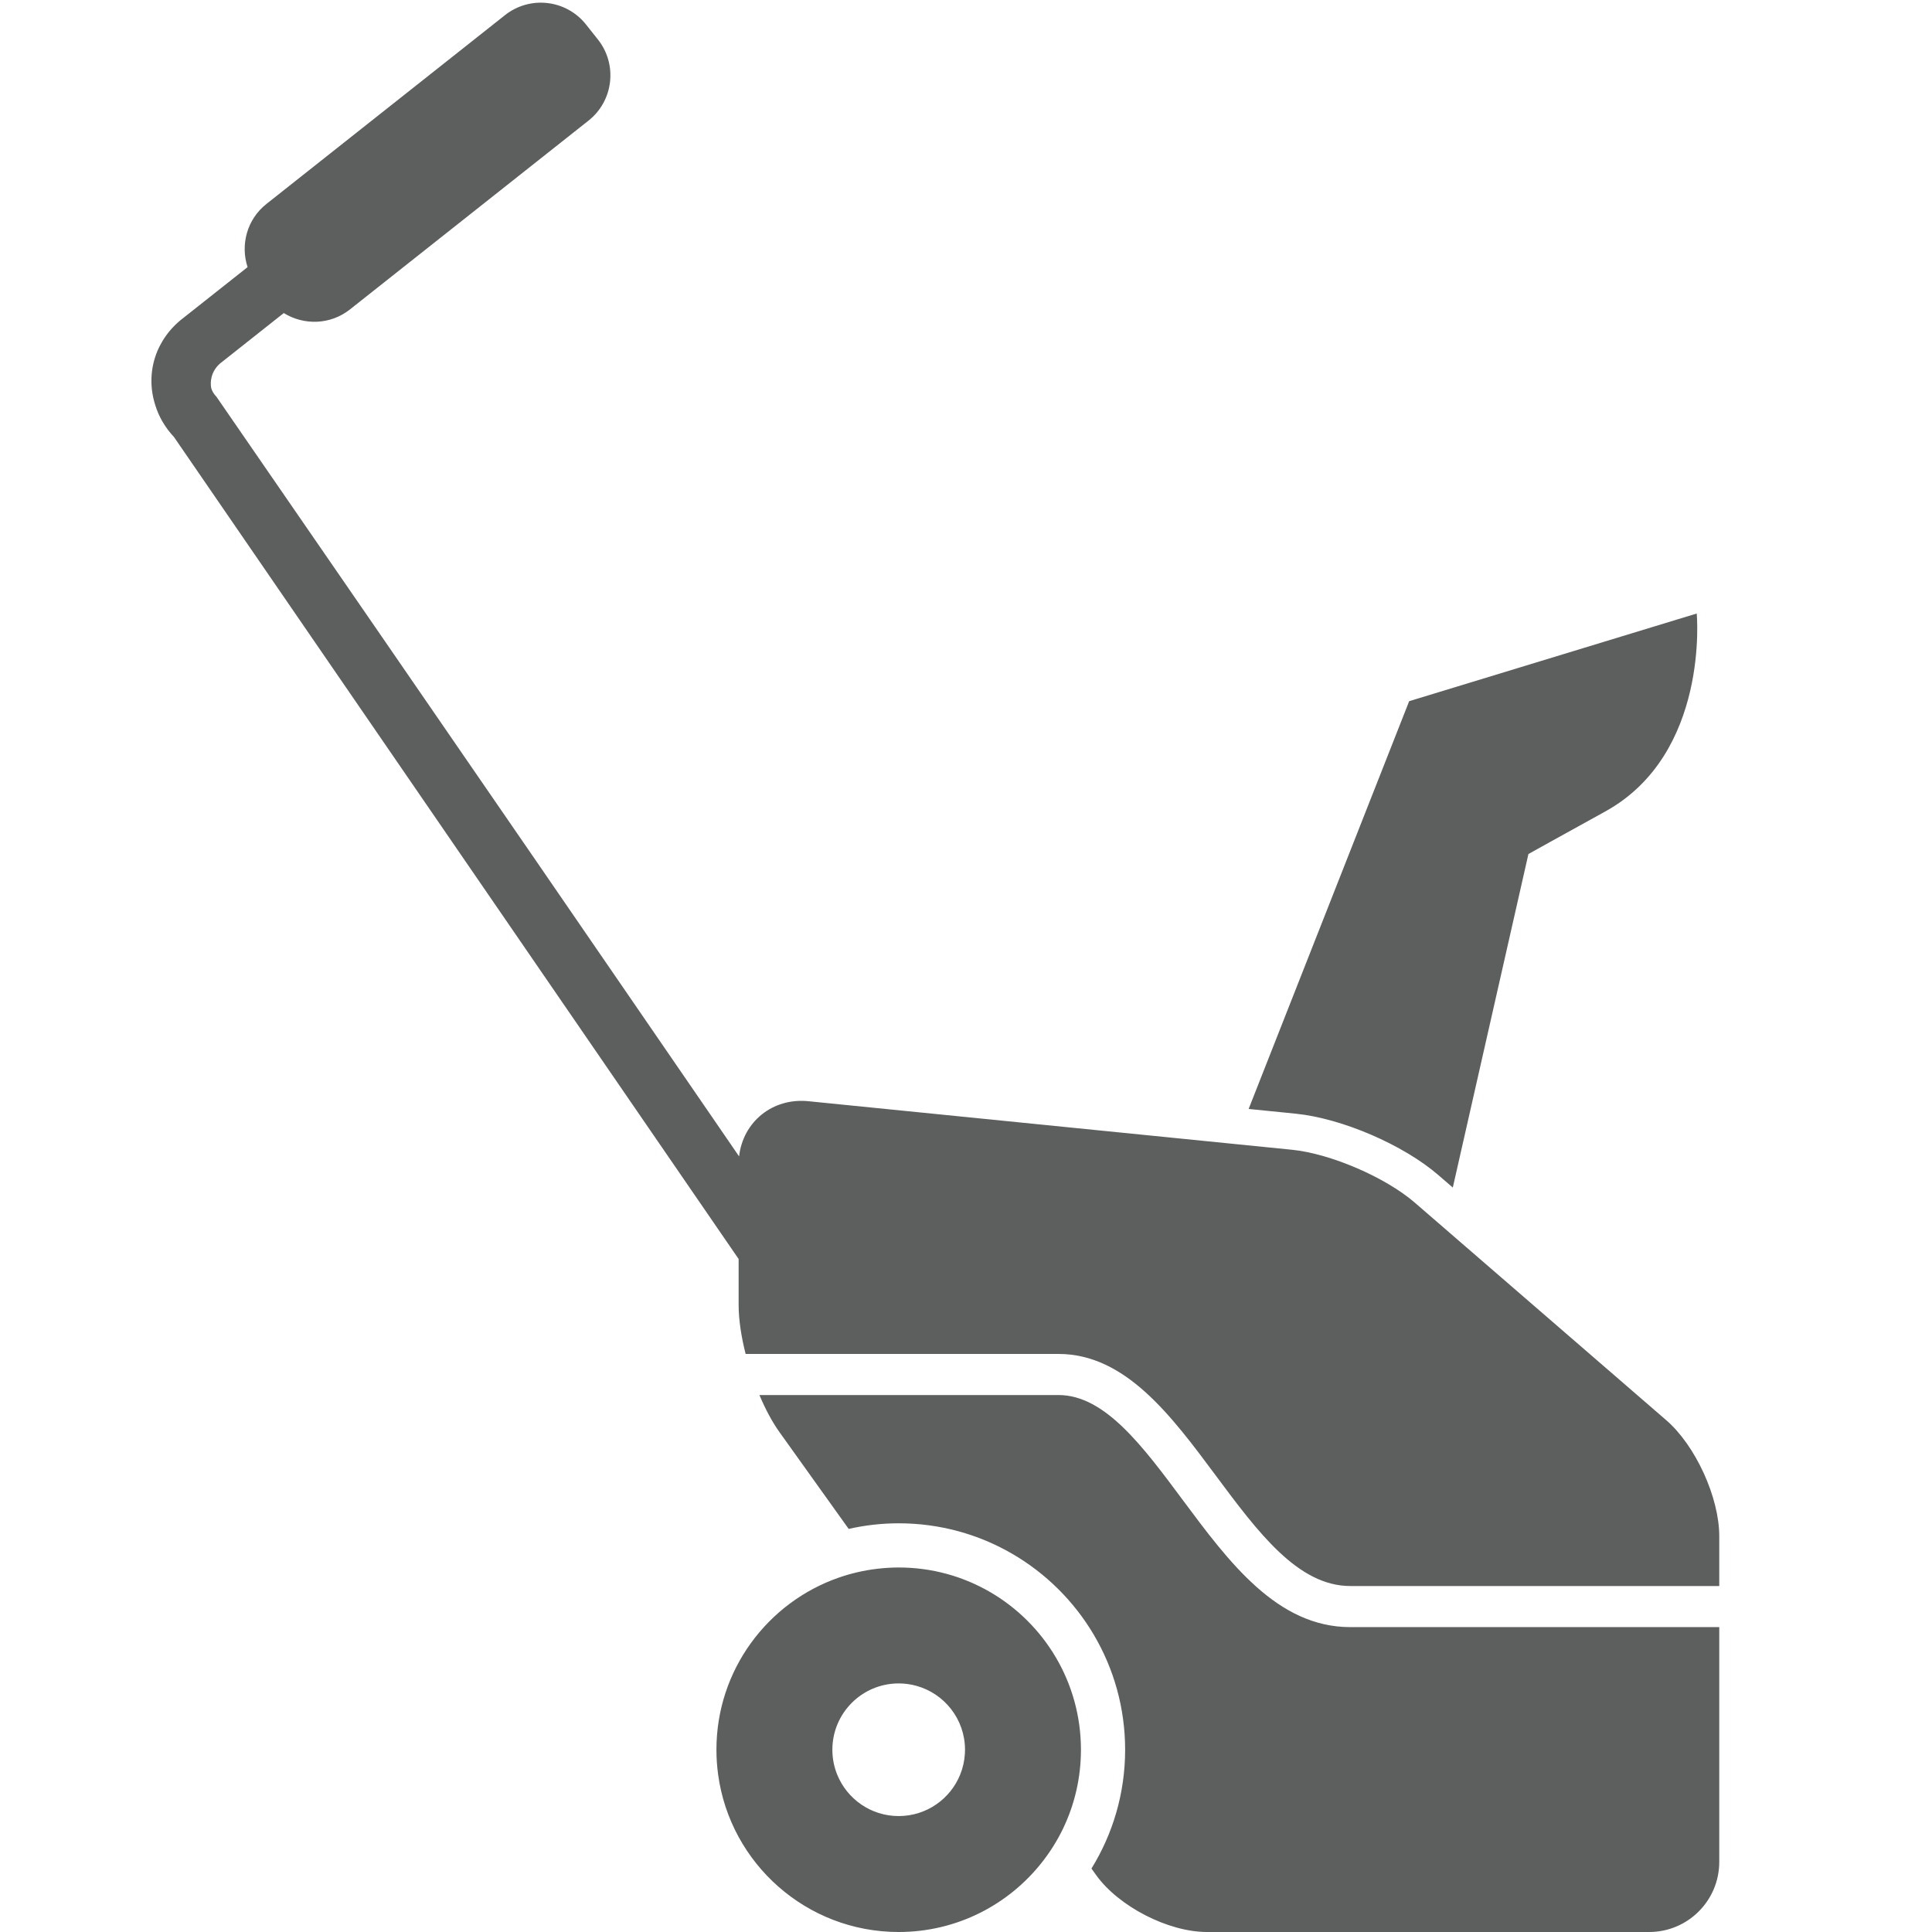
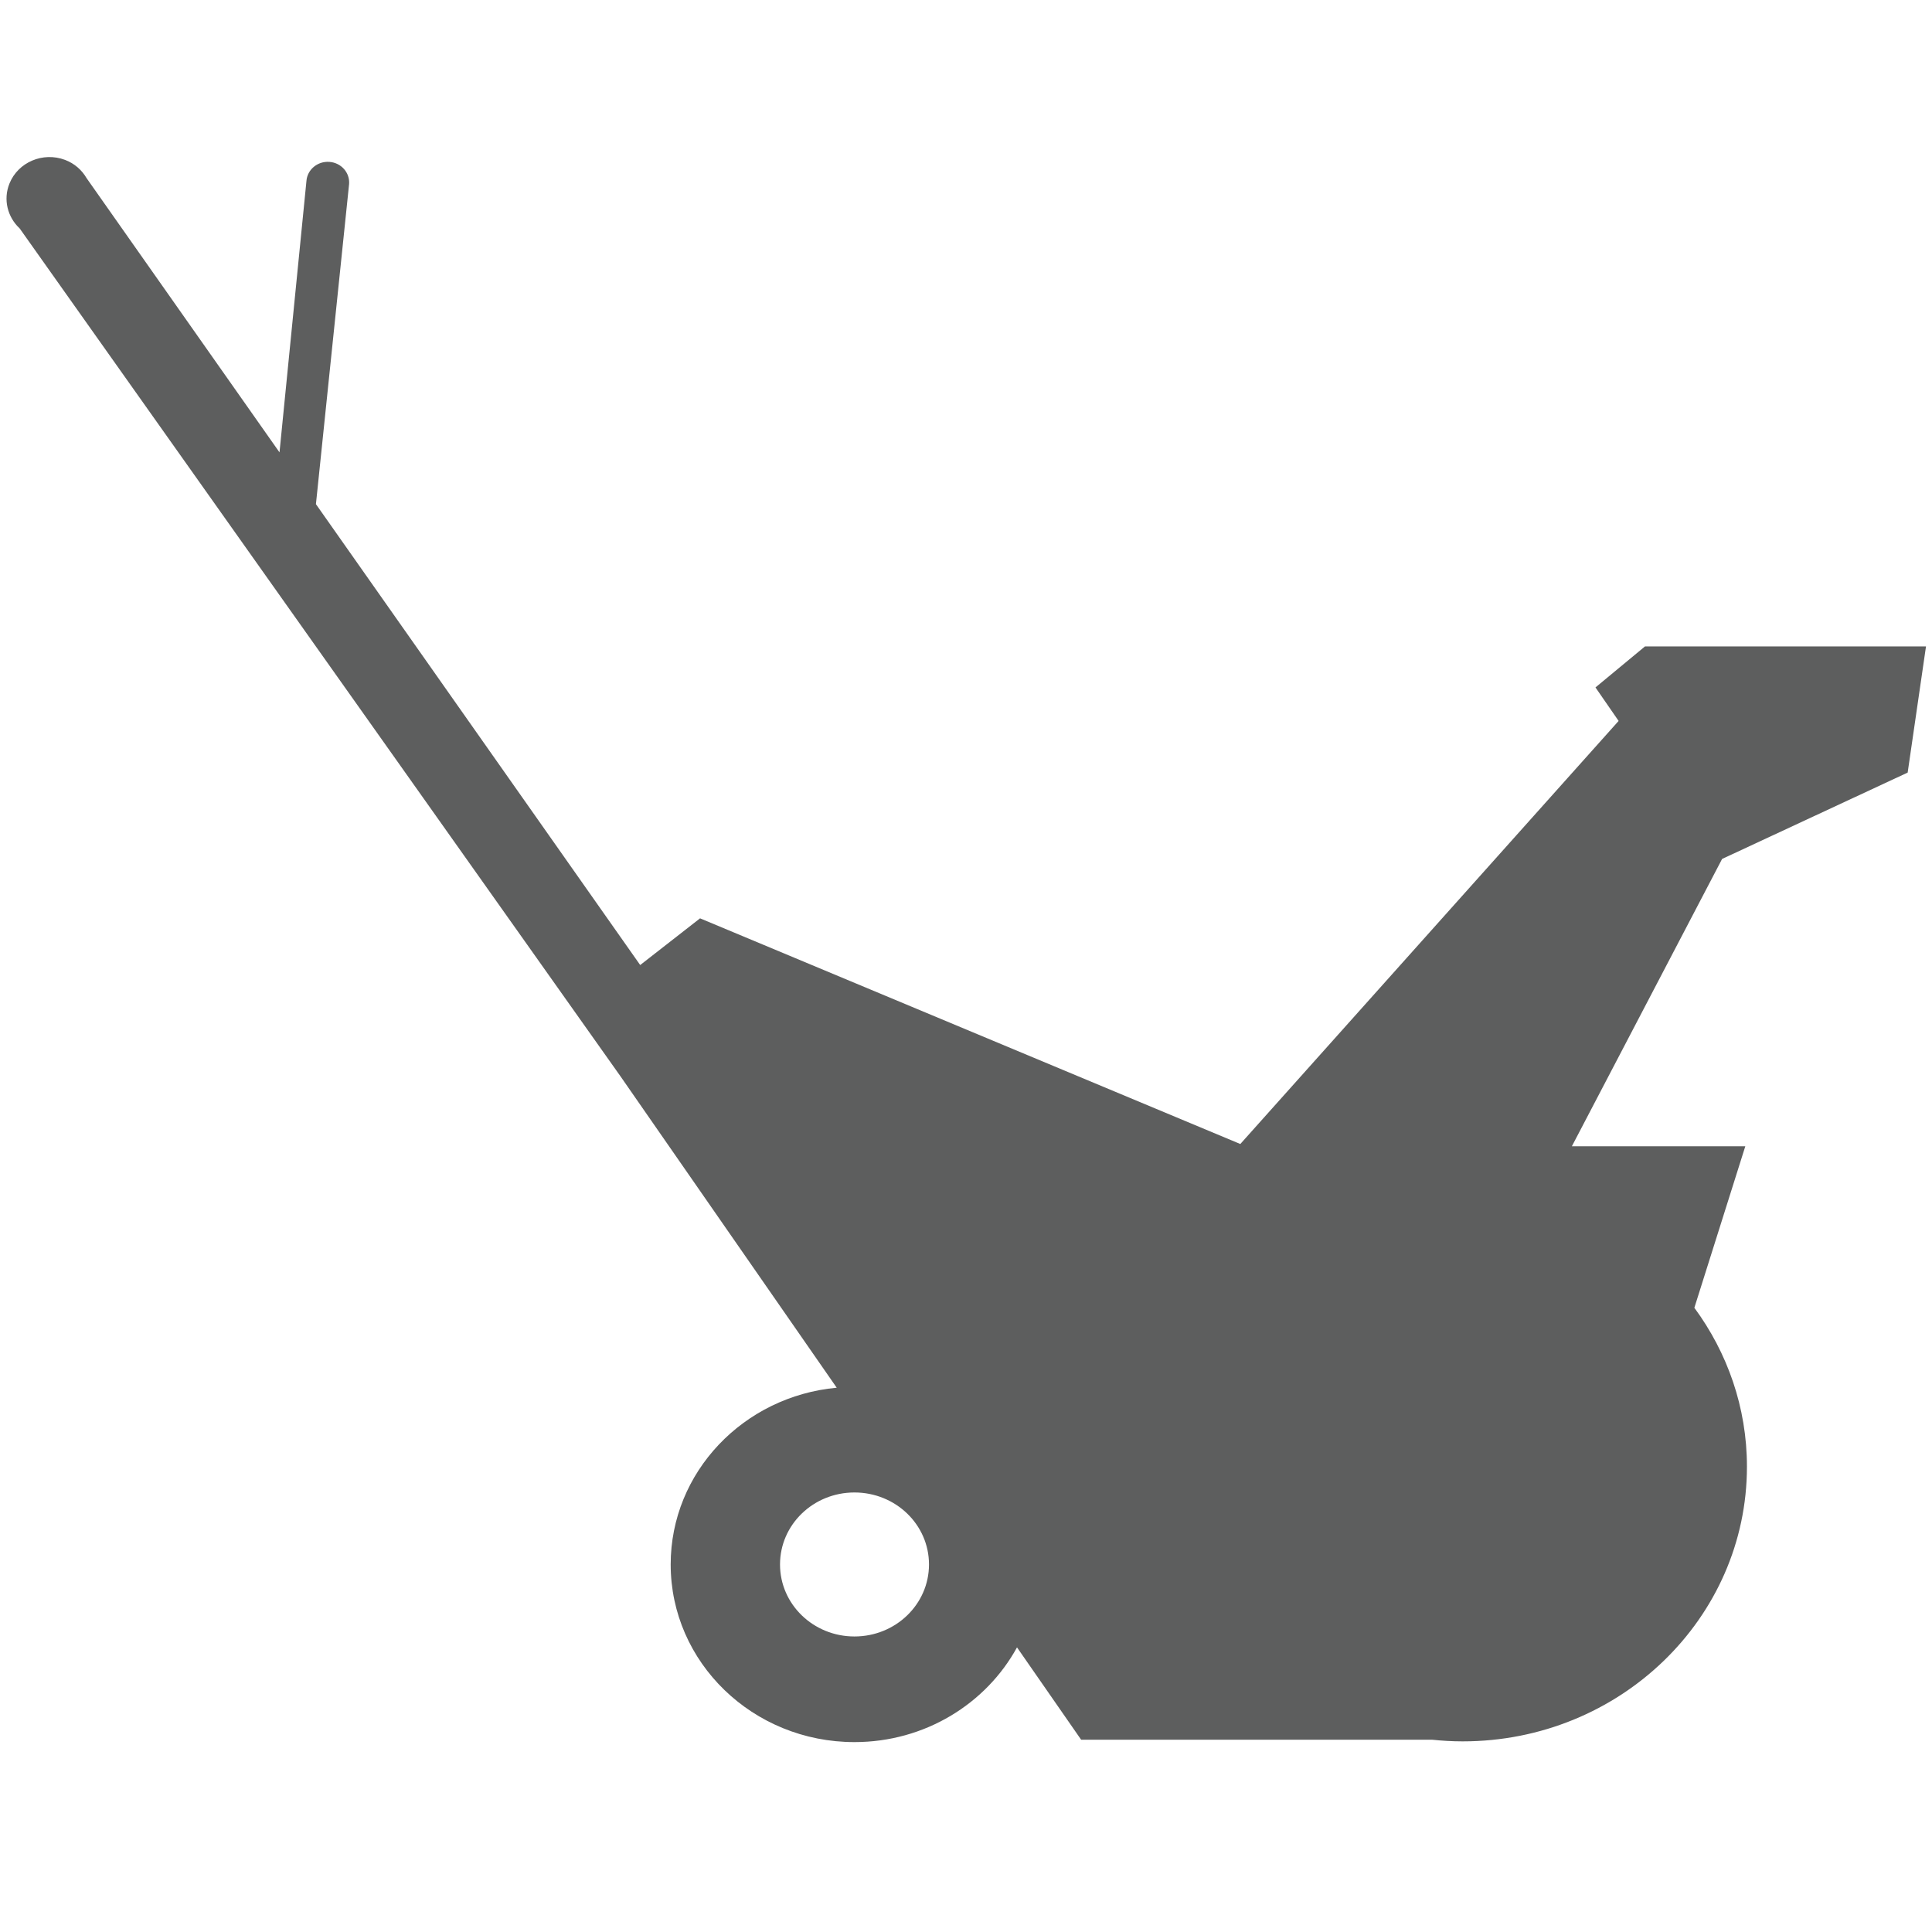
<svg xmlns="http://www.w3.org/2000/svg" version="1.1" id="Layer_1" x="0px" y="0px" width="1000px" height="1000px" viewBox="0 0 1000 1000" enable-background="new 0 0 1000 1000" xml:space="preserve">
-   <path fill="#5D5E5E" d="M744.566,608.282l7.399,6.404l39.146-172.647c0,0,17.154-9.563,39.729-22  c54.17-29.85,47.384-102.483,47.384-102.483l-148.838,45.371l-83.097,211.069l24.325,2.44  C694.569,578.842,726.358,592.533,744.566,608.282z M862.443,735.087l-115.182-99.656l-14.976-12.955  c-15.155-13.11-43.604-25.36-63.546-27.363l-29.594-2.971l-220.732-22.158c-18.553-1.862-33.829,10.672-35.864,28.566  c-4.469-6.516-8.956-13.057-13.455-19.612c-124.394-181.275-256.964-373.44-256.964-373.44c-1.658-1.771-2.417-3.291-2.782-4.527  c-0.657-3.221-0.216-8.547,4.456-12.756l33.076-26.176c10.407,6.433,24.089,6.157,34.243-1.871l123.475-97.73  c12.944-10.22,15.14-29.042,4.903-41.962l-6.142-7.743C293.127-0.224,274.321-2.4,261.38,7.841l-123.476,97.725  c-10.095,7.978-13.541,21.138-9.756,32.697L95.03,164.464c-14.414,10.908-19.995,28.511-14.679,45.17  c1.83,6.063,5.153,11.704,9.687,16.539l273.508,398.164l18.767,27.32v23.749c0,7.533,1.336,16.396,3.622,25.394h161.967  c34.598,0,58.326,31.918,81.274,62.786c21.919,29.486,42.625,57.341,69.747,57.341h190.962V795.11  C889.885,775.071,877.6,748.198,862.443,735.087z M612.103,776.276c-20.722-27.878-40.294-54.207-64.201-54.207H393.073  c3.059,7.241,6.582,13.881,10.342,19.141l35.853,50.151c8.333-1.879,16.99-2.903,25.889-2.903c21.354,0,41.37,5.71,58.604,15.683  c35.031,20.266,58.604,58.14,58.604,101.522c0,22.556-6.387,43.615-17.428,61.493l2.378,3.326  c11.655,16.301,37.349,29.518,57.39,29.518h228.896c20.039,0,36.283-16.246,36.283-36.284v-121.52H698.923  C661.108,842.196,636.196,808.684,612.103,776.276z M512.326,823.95c-13.874-8.025-29.982-12.622-47.17-12.622  c-3.768,0-7.479,0.245-11.133,0.677c-6.859,0.806-13.492,2.349-19.818,4.547c-36.891,12.812-63.381,47.857-63.381,89.111  c0,4.364,0.303,8.656,0.878,12.863c6.273,46.015,45.722,81.474,93.455,81.474c30.177,0,57.023-14.185,74.292-36.232  c4.165-5.317,7.792-11.078,10.753-17.226c5.956-12.368,9.293-26.234,9.293-40.879C559.494,870.744,540.521,840.263,512.326,823.95z   M499.417,907.771c-0.23,3.781-1.064,7.401-2.425,10.755c-5.089,12.586-17.421,21.465-31.835,21.465  c-14.408,0-26.742-8.879-31.832-21.465c-1.604-3.972-2.493-8.314-2.493-12.863c0-18.959,15.369-34.329,34.325-34.329  c3.148,0,6.192,0.432,9.086,1.225c14.551,3.983,25.244,17.292,25.244,33.104C499.486,906.371,499.459,907.072,499.417,907.771z" />
+   <g>
+     <path fill="#5D5E5E" d="M825.816,355.811l11.977,17.342L641.985,592.136L362.349,475.328l-30.985,24.17l-167.839-238.55   l17.167-165.705c0.444-5.897-4.118-11.029-10.213-11.452c-6.116-0.438-11.427,3.995-11.864,9.892l-13.946,140.453L44.855,92.261   c-2.429-4.17-6.223-7.64-11.201-9.506C22.227,78.461,9.352,83.937,4.902,94.987c-3.364,8.325-0.98,17.415,5.28,23.247   l310.93,438.793L433.084,718.28c-48.235,4.461-85.941,43.681-85.941,91.473c0,50.782,42.571,91.955,95.121,91.955   c36.507,0,68.177-19.889,84.138-49.031l33.188,47.79h181.573c5.228,0.541,10.521,0.862,15.9,0.862   c81.274,0,147.151-63.67,147.151-142.211c0-30.662-10.139-58.989-27.215-82.216l26.369-83.6h-89.767l77.759-148.717l96.047-44.701   l9.489-65.31H851.453L825.816,355.811z M442.263,847.034c-21.285,0-38.527-16.666-38.527-37.267   c0-20.63,17.243-37.266,38.527-37.266c21.316,0,38.58,16.636,38.58,37.266C480.843,830.354,463.601,847.034,442.263,847.034z" />
+   </g>
</svg>
